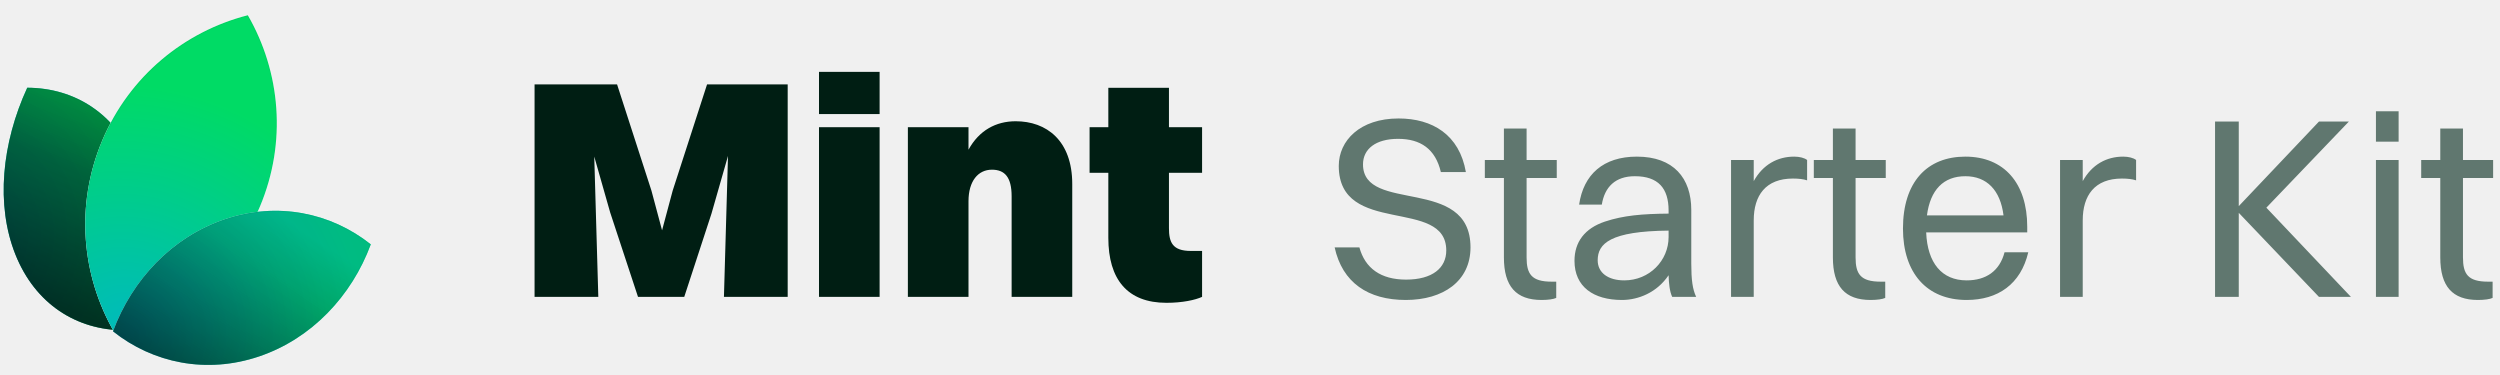
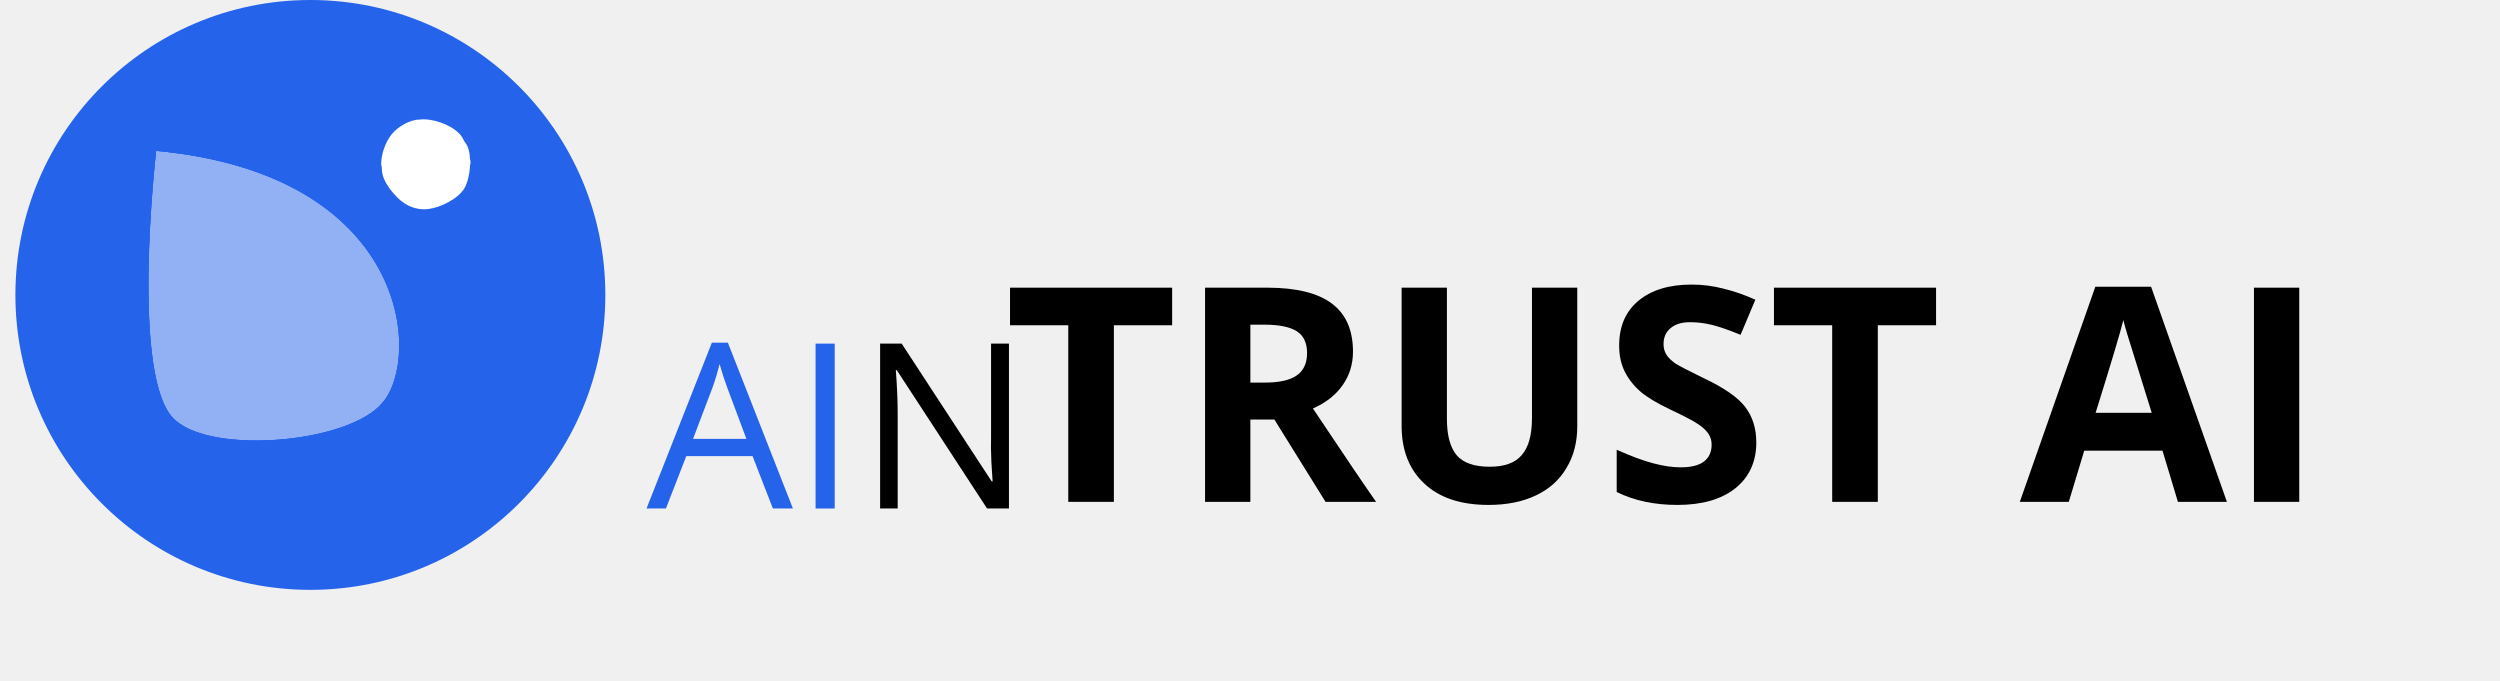
- <svg xmlns="http://www.w3.org/2000/svg" width="160" height="24" viewBox="0 0 160 24" fill="none">
-   <path d="M7.953 21.139C4.896 21.13 2.255 19.458 0.987 16.29C-0.28 13.121 0.109 9.163 1.744 5.615C4.801 5.624 7.442 7.296 8.71 10.465C9.977 13.633 9.588 17.591 7.953 21.139Z" fill="white" />
-   <path d="M7.953 21.139C4.896 21.13 2.255 19.458 0.987 16.29C-0.28 13.121 0.109 9.163 1.744 5.615C4.801 5.624 7.442 7.296 8.71 10.465C9.977 13.633 9.588 17.591 7.953 21.139Z" fill="url(#paint0_radial_115_86)" />
-   <path d="M7.953 21.139C4.896 21.13 2.255 19.458 0.987 16.29C-0.28 13.121 0.109 9.163 1.744 5.615C4.801 5.624 7.442 7.296 8.71 10.465C9.977 13.633 9.588 17.591 7.953 21.139Z" fill="black" fill-opacity="0.5" style="mix-blend-mode:hard-light" />
-   <path d="M7.953 21.139C4.896 21.13 2.255 19.458 0.987 16.29C-0.28 13.121 0.109 9.163 1.744 5.615C4.801 5.624 7.442 7.296 8.71 10.465C9.977 13.633 9.588 17.591 7.953 21.139Z" fill="url(#paint1_linear_115_86)" fill-opacity="0.5" style="mix-blend-mode:hard-light" />
-   <path d="M7.935 21.111C4.897 21.096 2.274 19.431 1.013 16.279C-0.248 13.124 0.136 9.182 1.762 5.643C4.8 5.659 7.423 7.324 8.684 10.476C9.945 13.63 9.561 17.572 7.935 21.111Z" stroke="url(#paint2_linear_115_86)" stroke-opacity="0.05" stroke-width="0.056" />
-   <path d="M7.31 21.257C11.354 20.221 14.884 17.375 16.628 13.236C18.373 9.097 17.945 4.587 15.86 0.976C11.816 2.012 8.287 4.858 6.542 8.998C4.797 13.137 5.225 17.646 7.31 21.257Z" fill="white" />
-   <path d="M7.31 21.257C11.354 20.221 14.884 17.375 16.628 13.236C18.373 9.097 17.945 4.587 15.86 0.976C11.816 2.012 8.287 4.858 6.542 8.998C4.797 13.137 5.225 17.646 7.31 21.257Z" fill="url(#paint3_radial_115_86)" />
-   <path d="M16.602 13.225C14.864 17.349 11.351 20.187 7.324 21.225C5.253 17.624 4.829 13.132 6.568 9.009C8.306 4.885 11.819 2.047 15.846 1.009C17.918 4.61 18.341 9.101 16.602 13.225Z" stroke="url(#paint4_linear_115_86)" stroke-opacity="0.05" stroke-width="0.056" />
-   <path d="M7.234 21.207C9.789 23.237 13.21 23.951 16.577 22.814C19.944 21.677 22.506 18.945 23.73 15.638C21.175 13.608 17.754 12.894 14.387 14.031C11.02 15.168 8.458 17.901 7.234 21.207Z" fill="white" />
-   <path d="M7.234 21.207C9.789 23.237 13.21 23.951 16.577 22.814C19.944 21.677 22.506 18.945 23.73 15.638C21.175 13.608 17.754 12.894 14.387 14.031C11.02 15.168 8.458 17.901 7.234 21.207Z" fill="url(#paint5_radial_115_86)" />
-   <path d="M7.234 21.207C9.789 23.237 13.21 23.951 16.577 22.814C19.944 21.677 22.506 18.945 23.73 15.638C21.175 13.608 17.754 12.894 14.387 14.031C11.02 15.168 8.458 17.901 7.234 21.207Z" fill="black" fill-opacity="0.2" style="mix-blend-mode:hard-light" />
-   <path d="M7.234 21.207C9.789 23.237 13.21 23.951 16.577 22.814C19.944 21.677 22.506 18.945 23.73 15.638C21.175 13.608 17.754 12.894 14.387 14.031C11.02 15.168 8.458 17.901 7.234 21.207Z" fill="url(#paint6_linear_115_86)" fill-opacity="0.5" style="mix-blend-mode:hard-light" />
-   <path d="M16.568 22.787C13.218 23.918 9.814 23.212 7.267 21.198C8.492 17.907 11.044 15.189 14.396 14.058C17.747 12.927 21.15 13.633 23.697 15.648C22.472 18.938 19.92 21.656 16.568 22.787Z" stroke="url(#paint7_linear_115_86)" stroke-opacity="0.05" stroke-width="0.056" />
-   <path d="M34.212 19V5.4H39.492L41.692 12.2L42.372 14.74L43.052 12.2L45.252 5.4H50.412V19H46.332L46.592 9.98L45.532 13.68L43.792 19H40.832L39.052 13.6L38.032 10.02L38.292 19H34.212ZM52.416 7.3V4.6H56.295V7.3H52.416ZM52.416 19V8.14H56.295V19H52.416ZM58.104 19V8.14H61.984V9.58C62.664 8.34 63.744 7.76 65.004 7.76C66.964 7.76 68.624 8.98 68.624 11.78V19H64.744V12.56C64.744 11.34 64.304 10.86 63.484 10.86C62.604 10.86 61.984 11.58 61.984 12.88V19H58.104ZM70.933 15.22V11.06H69.733V8.14H70.933V5.62H74.813V8.14H76.933V11.06H74.813V14.6C74.813 15.5 75.033 16.06 76.213 16.06H76.933V19C76.493 19.2 75.673 19.38 74.653 19.38C72.153 19.38 70.933 17.88 70.933 15.22Z" fill="#001E13" />
-   <path d="M87.232 10.519C87.232 13.687 94.112 11.229 94.112 15.832C94.112 17.994 92.364 19.198 89.971 19.198C87.562 19.198 85.912 18.093 85.417 15.832H87.001C87.364 17.169 88.371 17.895 89.987 17.895C91.671 17.895 92.561 17.152 92.561 16.03C92.561 12.598 85.681 15.155 85.681 10.618C85.681 9.001 87.034 7.582 89.509 7.582C91.671 7.582 93.403 8.621 93.816 11.014H92.215C91.868 9.529 90.912 8.886 89.476 8.886C88.057 8.886 87.232 9.529 87.232 10.519ZM96.25 16.476V11.393H95.029V10.239H96.25V8.226H97.702V10.239H99.632V11.393H97.702V16.476C97.702 17.532 98.015 18.026 99.302 18.026H99.599V19.066C99.434 19.148 99.071 19.198 98.659 19.198C97.025 19.198 96.25 18.323 96.25 16.476ZM102.516 13.093H101.064C101.345 11.162 102.615 10.024 104.76 10.024C107.103 10.024 108.242 11.393 108.242 13.44V16.888C108.242 17.895 108.324 18.521 108.555 19H107.021C106.856 18.654 106.806 18.142 106.79 17.614C106.047 18.72 104.859 19.198 103.803 19.198C101.988 19.198 100.767 18.357 100.767 16.69C100.767 15.486 101.427 14.611 102.714 14.182C103.902 13.786 105.107 13.687 106.79 13.671V13.473C106.79 12.053 106.13 11.278 104.628 11.278C103.374 11.278 102.698 11.971 102.516 13.093ZM102.252 16.657C102.252 17.465 102.929 17.944 103.952 17.944C105.569 17.944 106.79 16.674 106.79 15.172V14.759C103.061 14.793 102.252 15.585 102.252 16.657ZM110.787 19V10.239H112.239V11.591C112.833 10.519 113.774 10.024 114.83 10.024C115.176 10.024 115.49 10.107 115.655 10.239V11.542C115.407 11.46 115.094 11.427 114.747 11.427C112.998 11.427 112.239 12.515 112.239 14.1V19H110.787ZM117.305 16.476V11.393H116.084V10.239H117.305V8.226H118.757V10.239H120.688V11.393H118.757V16.476C118.757 17.532 119.071 18.026 120.358 18.026H120.655V19.066C120.49 19.148 120.127 19.198 119.714 19.198C118.081 19.198 117.305 18.323 117.305 16.476ZM129.809 16.145C129.33 18.192 127.862 19.198 125.865 19.198C123.324 19.198 121.79 17.482 121.79 14.627C121.79 11.658 123.324 10.024 125.783 10.024C128.258 10.024 129.743 11.723 129.743 14.512V14.875H123.275C123.357 16.838 124.281 17.944 125.865 17.944C127.103 17.944 127.977 17.35 128.291 16.145H129.809ZM125.783 11.278C124.38 11.278 123.539 12.152 123.324 13.786H128.225C128.027 12.169 127.152 11.278 125.783 11.278ZM131.843 19V10.239H133.295V11.591C133.889 10.519 134.829 10.024 135.885 10.024C136.232 10.024 136.545 10.107 136.71 10.239V11.542C136.463 11.46 136.149 11.427 135.803 11.427C134.054 11.427 133.295 12.515 133.295 14.1V19H131.843ZM141.763 19V7.78H143.281V13.192L148.413 7.78H150.327L145.047 13.291L150.459 19H148.413L143.281 13.621V19H141.763ZM152.06 9.067V7.12H153.512V9.067H152.06ZM152.06 19V10.239H153.512V19H152.06ZM156.178 16.476V11.393H154.957V10.239H156.178V8.226H157.63V10.239H159.56V11.393H157.63V16.476C157.63 17.532 157.943 18.026 159.23 18.026H159.527V19.066C159.362 19.148 158.999 19.198 158.587 19.198C156.953 19.198 156.178 18.323 156.178 16.476Z" fill="#002719" fill-opacity="0.6" />
+ <svg xmlns="http://www.w3.org/2000/svg" width="169" zoomAndPan="magnify" viewBox="0 0 126.75 34.5" height="46" preserveAspectRatio="xMidYMid meet" version="1.0">
  <defs>
-     <radialGradient id="paint0_radial_115_86" cx="0" cy="0" r="1" gradientUnits="userSpaceOnUse" gradientTransform="translate(-3.00503 15.023) rotate(-10.029) scale(17.9572 17.784)">
-       <stop stop-color="#00B0BB" />
-       <stop offset="1" stop-color="#00DB65" />
-     </radialGradient>
-     <linearGradient id="paint1_linear_115_86" x1="7.39" y1="4.813" x2="1.63" y2="18.689" gradientUnits="userSpaceOnUse">
-       <stop stop-color="#18E299" />
-       <stop offset="1" />
-     </linearGradient>
-     <linearGradient id="paint2_linear_115_86" x1="7.948" y1="8.016" x2="1.761" y2="18.746" gradientUnits="userSpaceOnUse">
-       <stop />
-       <stop offset="1" stop-opacity="0" />
-     </linearGradient>
-     <radialGradient id="paint3_radial_115_86" cx="0" cy="0" r="1" gradientUnits="userSpaceOnUse" gradientTransform="translate(8.11404 20.8822) rotate(-75.7542) scale(21.6246 23.7772)">
-       <stop stop-color="#00BBBB" />
-       <stop offset="0.713" stop-color="#00DB65" />
-     </radialGradient>
-     <linearGradient id="paint4_linear_115_86" x1="7.602" y1="5.871" x2="15.556" y2="16.372" gradientUnits="userSpaceOnUse">
-       <stop />
-       <stop offset="1" stop-opacity="0" />
-     </linearGradient>
-     <radialGradient id="paint5_radial_115_86" cx="0" cy="0" r="1" gradientUnits="userSpaceOnUse" gradientTransform="translate(7.84537 21.5181) rotate(-20.3525) scale(18.5603 17.32)">
-       <stop stop-color="#00B0BB" />
-       <stop offset="1" stop-color="#00DB65" />
-     </radialGradient>
-     <linearGradient id="paint6_linear_115_86" x1="16.808" y1="13.007" x2="10.041" y2="22.994" gradientUnits="userSpaceOnUse">
-       <stop stop-color="#00B1BC" />
-       <stop offset="1" />
-     </linearGradient>
-     <linearGradient id="paint7_linear_115_86" x1="16.808" y1="13.007" x2="14.169" y2="23.841" gradientUnits="userSpaceOnUse">
-       <stop />
-       <stop offset="1" stop-opacity="0" />
-     </linearGradient>
+     <filter x="0%" y="0%" width="100%" height="100%" id="60921af806">
+       <feColorMatrix values="0 0 0 0 1 0 0 0 0 1 0 0 0 0 1 0 0 0 1 0" color-interpolation-filters="sRGB" />
+     </filter>
+     <g />
+     <clipPath id="093f0faad3">
+       <path d="M 0.781 0 L 30.691 0 L 30.691 29.906 L 0.781 29.906 Z M 0.781 0 " clip-rule="nonzero" />
+     </clipPath>
+     <clipPath id="1c548a3ff7">
+       <path d="M 15.734 0 C 7.477 0 0.781 6.695 0.781 14.953 C 0.781 23.211 7.477 29.906 15.734 29.906 C 23.996 29.906 30.691 23.211 30.691 14.953 C 30.691 6.695 23.996 0 15.734 0 Z M 15.734 0 " clip-rule="nonzero" />
+     </clipPath>
+     <clipPath id="97e0844ef8">
+       <path d="M 7.512 7.645 L 20.293 7.645 L 20.293 22.355 L 7.512 22.355 Z M 7.512 7.645 " clip-rule="nonzero" />
+     </clipPath>
+     <clipPath id="ddc37580d8">
+       <path d="M 7.918 7.648 C 20.758 8.855 21.363 18.145 19.398 20.41 C 17.738 22.449 10.863 23.055 8.902 21.316 C 6.559 19.355 7.918 7.648 7.918 7.648 " clip-rule="nonzero" />
+     </clipPath>
+     <mask id="07b407bed4">
+       <g filter="url(#60921af806)">
+         <rect x="-12.675" width="152.1" fill="#000000" y="-3.45" height="41.4" fill-opacity="0.5" />
+       </g>
+     </mask>
+     <clipPath id="43c5f9277a">
+       <path d="M 0.512 0.645 L 13.293 0.645 L 13.293 15.355 L 0.512 15.355 Z M 0.512 0.645 " clip-rule="nonzero" />
+     </clipPath>
+     <clipPath id="3c91b509c2">
+       <path d="M 0.918 0.648 C 13.758 1.855 14.363 11.145 12.398 13.41 C 10.738 15.449 3.863 16.055 1.902 14.316 C -0.441 12.355 0.918 0.648 0.918 0.648 " clip-rule="nonzero" />
+     </clipPath>
+     <clipPath id="b2fd6f7a91">
+       <rect x="0" width="14" y="0" height="16" />
+     </clipPath>
+     <clipPath id="1e03798e19">
+       <path d="M 19.297 6.035 L 23.871 6.035 L 23.871 10.652 L 19.297 10.652 Z M 19.297 6.035 " clip-rule="nonzero" />
+     </clipPath>
+     <clipPath id="1a8eb8f73d">
+       <path d="M 23.855 8.328 C 22.344 10.594 21.363 10.668 20.758 10.441 C 20.23 10.215 19.551 9.461 19.398 8.855 C 19.246 8.254 19.551 7.27 20.004 6.816 C 20.379 6.363 21.363 5.988 21.965 6.137 C 22.57 6.215 23.402 6.816 23.703 7.422 C 23.93 7.949 23.855 9.008 23.551 9.535 C 23.25 10.066 22.344 10.52 21.738 10.594 C 21.285 10.668 20.758 10.52 20.379 10.215 C 19.852 9.84 19.398 8.934 19.324 8.328 C 19.324 7.801 19.551 7.195 19.852 6.816 C 20.152 6.441 20.758 6.062 21.285 6.062 C 21.891 5.988 22.797 6.289 23.25 6.742 C 23.629 7.043 23.855 8.176 23.855 8.176 " clip-rule="nonzero" />
+     </clipPath>
  </defs>
+   <g clip-path="url(#093f0faad3)">
+     <g clip-path="url(#1c548a3ff7)">
+       <path fill="#2563eb" d="M 0.781 0 L 30.691 0 L 30.691 29.906 L 0.781 29.906 Z M 0.781 0 " fill-opacity="1" fill-rule="nonzero" />
+     </g>
+   </g>
+   <g clip-path="url(#97e0844ef8)">
+     <g clip-path="url(#ddc37580d8)">
+       <g mask="url(#07b407bed4)">
+         <g transform="matrix(1, 0, 0, 1, 7, 7)">
+           <g clip-path="url(#b2fd6f7a91)">
+             <g clip-path="url(#43c5f9277a)">
+               <g clip-path="url(#3c91b509c2)">
+                 <rect x="-34.885" width="182.52" fill="#ffffff" height="49.68" y="-14.59" fill-opacity="1" />
+               </g>
+             </g>
+           </g>
+         </g>
+       </g>
+     </g>
+   </g>
+   <g clip-path="url(#1e03798e19)">
+     <g clip-path="url(#1a8eb8f73d)">
+       <path fill="#ffffff" d="M 16.301 3.043 L 26.949 3.043 L 26.949 13.691 L 16.301 13.691 Z M 16.301 3.043 " fill-opacity="1" fill-rule="nonzero" />
+     </g>
+   </g>
+   <g fill="#2563eb" fill-opacity="1">
+     <g transform="translate(32.77889, 25.78065)">
+       <g>
+         <path d="M 6.406 0 L 5.375 -2.656 L 2.016 -2.656 L 0.984 0 L 0 0 L 3.312 -8.406 L 4.125 -8.406 L 7.422 0 Z M 5.062 -3.531 L 4.094 -6.125 C 3.969 -6.457 3.836 -6.859 3.703 -7.328 C 3.617 -6.961 3.5 -6.562 3.344 -6.125 L 2.359 -3.531 Z M 5.062 -3.531 " />
+       </g>
+     </g>
+   </g>
+   <g fill="#2563eb" fill-opacity="1">
+     <g transform="translate(40.19426, 25.78065)">
+       <g>
+         <path d="M 1.156 0 L 1.156 -8.359 L 2.125 -8.359 L 2.125 0 Z M 1.156 0 " />
+       </g>
+     </g>
+   </g>
+   <g fill="#000000" fill-opacity="1">
+     <g transform="translate(43.46581, 25.78065)">
+       <g>
+         <path d="M 7.688 0 L 6.578 0 L 2 -7.016 L 1.953 -7.016 C 2.016 -6.191 2.047 -5.438 2.047 -4.75 L 2.047 0 L 1.156 0 L 1.156 -8.359 L 2.25 -8.359 L 6.812 -1.375 L 6.859 -1.375 C 6.848 -1.477 6.828 -1.805 6.797 -2.359 C 6.773 -2.922 6.77 -3.32 6.781 -3.562 L 6.781 -8.359 L 7.688 -8.359 Z M 7.688 0 " />
+       </g>
+     </g>
+   </g>
+   <g fill="#000000" fill-opacity="1">
+     <g transform="translate(46.94933, 25.44402)">
+       <g />
+     </g>
+   </g>
+   <g fill="#000000" fill-opacity="1">
+     <g transform="translate(50.91144, 25.44402)">
+       <g>
+         <path d="M 5.562 0 L 3.25 0 L 3.25 -8.953 L 0.297 -8.953 L 0.297 -10.859 L 8.516 -10.859 L 8.516 -8.953 L 5.562 -8.953 Z M 5.562 0 " />
+       </g>
+     </g>
+   </g>
+   <g fill="#000000" fill-opacity="1">
+     <g transform="translate(59.72138, 25.44402)">
+       <g>
+         <path d="M 3.672 -6.047 L 4.406 -6.047 C 5.133 -6.047 5.672 -6.164 6.016 -6.406 C 6.367 -6.645 6.547 -7.023 6.547 -7.547 C 6.547 -8.066 6.367 -8.438 6.016 -8.656 C 5.66 -8.875 5.113 -8.984 4.375 -8.984 L 3.672 -8.984 Z M 3.672 -4.172 L 3.672 0 L 1.375 0 L 1.375 -10.859 L 4.531 -10.859 C 6.008 -10.859 7.102 -10.586 7.812 -10.047 C 8.52 -9.516 8.875 -8.703 8.875 -7.609 C 8.875 -6.973 8.695 -6.406 8.344 -5.906 C 7.988 -5.406 7.488 -5.016 6.844 -4.734 C 8.477 -2.285 9.547 -0.707 10.047 0 L 7.484 0 L 4.891 -4.172 Z M 3.672 -4.172 " />
+       </g>
+     </g>
+   </g>
+   <g fill="#000000" fill-opacity="1">
+     <g transform="translate(69.76441, 25.44402)">
+       <g>
+         <path d="M 10.203 -10.859 L 10.203 -3.828 C 10.203 -3.023 10.02 -2.32 9.656 -1.719 C 9.301 -1.113 8.785 -0.648 8.109 -0.328 C 7.43 -0.004 6.629 0.156 5.703 0.156 C 4.305 0.156 3.223 -0.203 2.453 -0.922 C 1.68 -1.641 1.297 -2.617 1.297 -3.859 L 1.297 -10.859 L 3.594 -10.859 L 3.594 -4.219 C 3.594 -3.375 3.758 -2.754 4.094 -2.359 C 4.426 -1.973 4.984 -1.781 5.766 -1.781 C 6.516 -1.781 7.055 -1.977 7.391 -2.375 C 7.734 -2.77 7.906 -3.391 7.906 -4.234 L 7.906 -10.859 Z M 10.203 -10.859 " />
+       </g>
+     </g>
+   </g>
+   <g fill="#000000" fill-opacity="1">
+     <g transform="translate(81.26338, 25.44402)">
+       <g>
+         <path d="M 7.781 -3.016 C 7.781 -2.035 7.426 -1.258 6.719 -0.688 C 6.008 -0.125 5.031 0.156 3.781 0.156 C 2.613 0.156 1.586 -0.062 0.703 -0.5 L 0.703 -2.641 C 1.43 -2.316 2.051 -2.086 2.562 -1.953 C 3.07 -1.816 3.535 -1.75 3.953 -1.75 C 4.461 -1.75 4.848 -1.844 5.109 -2.031 C 5.379 -2.227 5.516 -2.52 5.516 -2.906 C 5.516 -3.113 5.457 -3.301 5.344 -3.469 C 5.227 -3.633 5.051 -3.797 4.812 -3.953 C 4.582 -4.109 4.113 -4.352 3.406 -4.688 C 2.75 -5 2.254 -5.297 1.922 -5.578 C 1.586 -5.867 1.32 -6.203 1.125 -6.578 C 0.926 -6.961 0.828 -7.41 0.828 -7.922 C 0.828 -8.891 1.148 -9.645 1.797 -10.188 C 2.453 -10.738 3.352 -11.016 4.5 -11.016 C 5.062 -11.016 5.598 -10.945 6.109 -10.812 C 6.629 -10.688 7.172 -10.5 7.734 -10.25 L 6.984 -8.469 C 6.398 -8.707 5.922 -8.875 5.547 -8.969 C 5.172 -9.062 4.797 -9.109 4.422 -9.109 C 3.992 -9.109 3.66 -9.004 3.422 -8.797 C 3.191 -8.598 3.078 -8.332 3.078 -8 C 3.078 -7.801 3.125 -7.625 3.219 -7.469 C 3.312 -7.32 3.457 -7.176 3.656 -7.031 C 3.863 -6.895 4.352 -6.641 5.125 -6.266 C 6.145 -5.785 6.844 -5.301 7.219 -4.812 C 7.594 -4.32 7.781 -3.723 7.781 -3.016 Z M 7.781 -3.016 " />
+       </g>
+     </g>
+   </g>
+   <g fill="#000000" fill-opacity="1">
+     <g transform="translate(89.64248, 25.44402)">
+       <g>
+         <path d="M 5.562 0 L 3.25 0 L 3.25 -8.953 L 0.297 -8.953 L 0.297 -10.859 L 8.516 -10.859 L 8.516 -8.953 L 5.562 -8.953 Z M 5.562 0 " />
+       </g>
+     </g>
+   </g>
+   <g fill="#000000" fill-opacity="1">
+     <g transform="translate(98.45242, 25.44402)">
+       <g />
+     </g>
+   </g>
+   <g fill="#000000" fill-opacity="1">
+     <g transform="translate(102.4043, 25.44402)">
+       <g>
+         <path d="M 8.016 0 L 7.234 -2.594 L 3.266 -2.594 L 2.484 0 L 0 0 L 3.828 -10.906 L 6.656 -10.906 L 10.5 0 Z M 6.688 -4.516 C 5.957 -6.859 5.547 -8.18 5.453 -8.484 C 5.359 -8.797 5.289 -9.039 5.25 -9.219 C 5.094 -8.582 4.625 -7.016 3.844 -4.516 Z M 6.688 -4.516 " />
+       </g>
+     </g>
+   </g>
+   <g fill="#000000" fill-opacity="1">
+     <g transform="translate(112.9004, 25.44402)">
+       <g>
+         <path d="M 1.375 0 L 1.375 -10.859 L 3.672 -10.859 L 3.672 0 Z M 1.375 0 " />
+       </g>
+     </g>
+   </g>
</svg>
